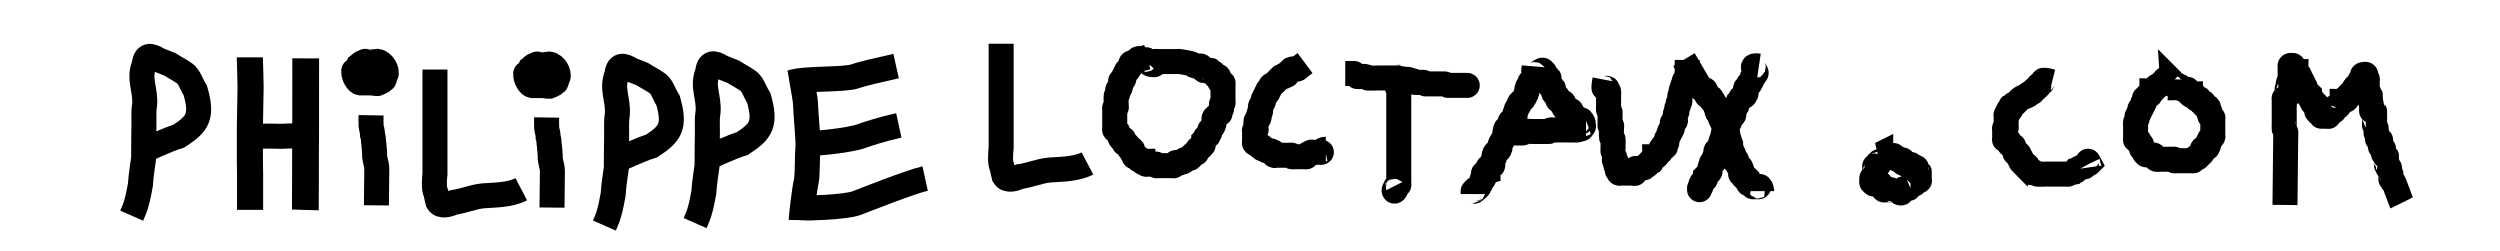
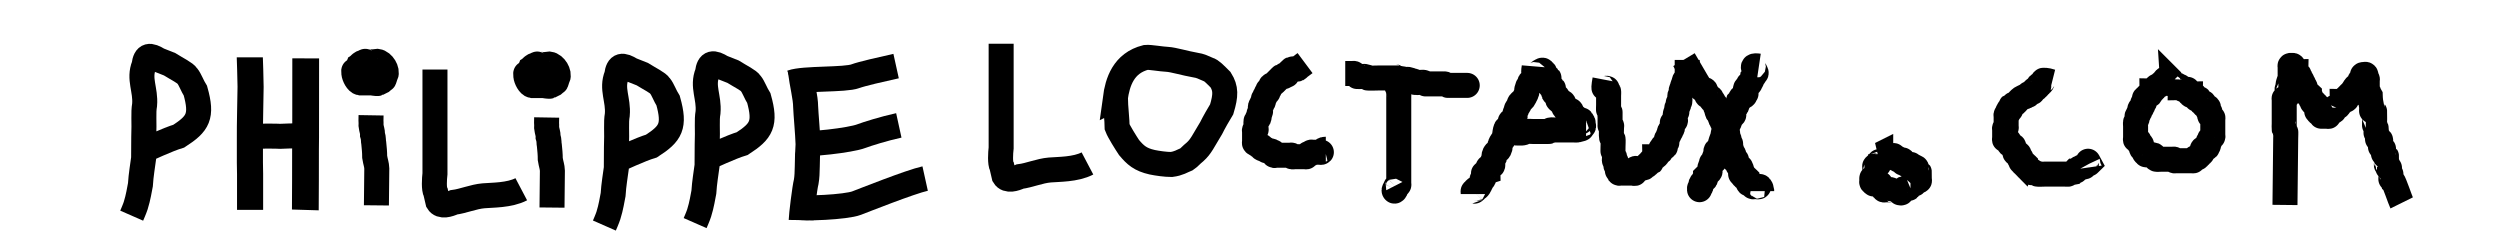
<svg xmlns="http://www.w3.org/2000/svg" width="300" height="30" viewBox="0 0 79.374 7.937" version="1.1" id="svg8">
  <defs id="defs2" />
  <g id="layer1" transform="translate(0,-289.06)">
    <path style="fill:none;fill-opacity:1;stroke:#000000;stroke-width:0.794;stroke-linecap:butt;stroke-linejoin:miter;stroke-miterlimit:4;stroke-dasharray:none;stroke-opacity:1" d="m 44.175,291.252 c 0,0.063 -0.023,0.131 0,0.189 0.013,0.033 0.065,0.028 0.094,0.047 0.019,0.012 0.037,0.027 0.047,0.047 0.014,0.028 -0.022,0.072 0,0.095 0.011,0.011 0.04,-0.014 0.047,0 0.015,0.029 -0.015,0.207 0,0.236 0.01,0.02 0.037,0.027 0.047,0.047 0.007,0.013 0,0.211 0,0.236 v 2.126 0.567 0.047 c 0,0.016 0.011,0.036 0,0.047 -0.025,0.025 -0.07,0.022 -0.094,0.047 -0.022,0.022 0.014,0.066 0,0.095 -0.01,0.02 -0.032,0.063 -0.047,0.047 -0.047,-0.047 0.122,-0.159 0.098,-0.206" id="path87" />
    <path style="fill:none;fill-opacity:1;stroke:#000000;stroke-width:0.829;stroke-linecap:butt;stroke-linejoin:miter;stroke-miterlimit:4;stroke-dasharray:none;stroke-opacity:1" d="m 7.931,290.88 c 0,0.015 0.026,0.726 0.025,0.938 -0.002,0.249 -0.027,1.313 -0.022,1.59 l -3e-7,0.812 0.006,0.364 v 1.138" id="path11" />
    <path style="fill:none;fill-opacity:1;stroke:#000000;stroke-width:0.794;stroke-linecap:butt;stroke-linejoin:miter;stroke-miterlimit:4;stroke-dasharray:none;stroke-opacity:1" d="m 7.996,293.429 c 0.169,-0.075 0.899,-0.041 0.899,-0.041 0,0 0.461,-0.021 0.758,-0.017" id="path13" />
    <path style="fill:none;fill-opacity:1;stroke:#000000;stroke-width:0.85;stroke-linecap:butt;stroke-linejoin:miter;stroke-miterlimit:4;stroke-dasharray:none;stroke-opacity:1" d="m 9.706,290.913 c -0.004,1.089 0.002,2.674 -0.006,2.906 -9.796e-4,0.187 -2.851e-4,1.716 -0.006,1.906" id="path15" />
    <path style="fill:none;fill-opacity:1;stroke:#000000;stroke-width:0.794;stroke-linecap:butt;stroke-linejoin:miter;stroke-miterlimit:4;stroke-dasharray:none;stroke-opacity:1" d="m 11.836,291.025 0.15,-0.017 c 0.171,0.024 0.329,0.286 0.265,0.436 -0.02,0.01 -0.051,0.163 -0.071,0.173 -0.06,0.025 -0.119,0.064 -0.189,0.095 -0.014,0.007 -0.202,-0.021 -0.224,-0.021 h -0.331 c -0.098,-0.016 -0.193,-0.205 -0.202,-0.31 -0.004,-0.004 -0.002,-0.141 0,-0.142 0.168,-0.09 0.207,-0.164 0.235,-0.178 0.306,-0.109 -0.055,-0.053 0.366,-0.036 z" id="path31" />
    <path style="fill:none;fill-opacity:1;stroke:#000000;stroke-width:0.794;stroke-linecap:butt;stroke-linejoin:miter;stroke-miterlimit:4;stroke-dasharray:none;stroke-opacity:1" d="m 11.781,292.72 -0.003,0.175 c -2.64e-4,0.016 0.008,0.083 0.003,0.155 0.014,0.117 0.049,0.179 0.047,0.284 0.038,0.117 0.023,0.226 0.038,0.262 0.016,0.159 0.03,0.293 0.03,0.447 0.028,0.171 0.063,0.24 0.067,0.368 l -0.012,1.169" id="path35" />
    <path style="fill:none;fill-opacity:1;stroke:#000000;stroke-width:0.794;stroke-linecap:butt;stroke-linejoin:miter;stroke-miterlimit:4;stroke-dasharray:none;stroke-opacity:1" d="m 13.81,291.268 v 2.74 0.567 c -0.019,0.167 -0.039,0.488 0.024,0.597 l 0.07,0.301 c 0.098,0.163 0.348,0.083 0.505,0.011 0.294,-0.037 0.621,-0.18 0.944,-0.208 0.268,-0.024 0.821,-0.01 1.197,-0.208" id="path39" />
    <path style="fill:none;fill-opacity:1;stroke:#000000;stroke-width:0.794;stroke-linecap:butt;stroke-linejoin:miter;stroke-miterlimit:4;stroke-dasharray:none;stroke-opacity:1" d="m 19.189,296.221 c 0,0 0.094,-0.214 0.127,-0.318 0.086,-0.272 0.119,-0.514 0.15,-0.664 0.019,-0.311 0.075,-0.63 0.102,-0.843 l 0.004,-0.664 c 0.021,-0.506 -0.019,-0.77 0.027,-1.03 0.041,-0.476 -0.195,-0.821 -0.019,-1.254 0.046,-0.349 0.186,-0.341 0.465,-0.172 0.088,0.035 0.24,0.093 0.345,0.136 0.248,0.156 0.505,0.276 0.567,0.378 0.085,0.102 0.158,0.313 0.256,0.467 0.226,0.81 0.088,1.041 -0.527,1.439 -0.351,0.104 -1.033,0.424 -1.114,0.462" id="path59" />
    <path style="fill:none;fill-opacity:1;stroke:#000000;stroke-width:0.794;stroke-linecap:butt;stroke-linejoin:miter;stroke-miterlimit:4;stroke-dasharray:none;stroke-opacity:1" d="m 25.408,291.286 c 0.061,0.482 0.168,0.859 0.171,1.165 0.008,0.224 0.067,0.855 0.077,1.188 -0.037,0.554 -0.01,0.915 -0.058,1.186 -0.05,0.19 -0.158,1.083 -0.16,1.223" id="path71" />
-     <path style="fill:none;fill-opacity:1;stroke:#000000;stroke-width:0.794;stroke-linecap:butt;stroke-linejoin:miter;stroke-miterlimit:4;stroke-dasharray:none;stroke-opacity:1" d="m 36.427,290.874 c -0.204,0.051 -0.124,0.047 -0.236,0.047 -0.016,0 -0.033,-0.007 -0.047,0 -0.04,0.02 -0.055,0.075 -0.094,0.095 -0.014,0.007 -0.036,-0.011 -0.047,0 -0.011,0.011 0.011,0.036 0,0.047 -0.022,0.022 -0.072,-0.022 -0.094,0 -0.022,0.022 0.014,0.066 0,0.095 -0.01,0.02 -0.035,0.029 -0.047,0.047 -0.02,0.029 -0.022,0.07 -0.047,0.095 -0.011,0.011 -0.036,-0.011 -0.047,0 -0.011,0.011 0.007,0.033 0,0.047 -0.01,0.02 -0.037,0.027 -0.047,0.047 -0.007,0.014 0.007,0.033 0,0.047 -0.01,0.02 -0.037,0.027 -0.047,0.047 -0.014,0.028 0.022,0.072 0,0.095 -0.126,0 0.016,-0.016 -0.047,0.047 -0.011,0.011 -0.036,-0.011 -0.047,0 -0.013,0.013 0.013,0.163 0,0.189 -0.01,0.02 -0.037,0.027 -0.047,0.047 -0.007,0.014 0.011,0.036 0,0.047 -0.011,0.011 -0.036,-0.011 -0.047,0 -0.01,0.01 0.009,0.123 0,0.142 -0.01,0.02 -0.04,0.026 -0.047,0.047 -0.009,0.026 0,0.236 0,0.283 v 0.047 c 0,0.016 0.011,0.036 0,0.047 -0.011,0.011 -0.036,-0.011 -0.047,0 -0.011,0.011 0,0.032 0,0.047 v 0.047 0.52 0.047 c 0,0.016 -0.011,0.036 0,0.047 0.025,0.025 0.07,0.022 0.094,0.047 0.011,0.011 -0.007,0.033 0,0.047 0.01,0.02 0.037,0.027 0.047,0.047 0.007,0.014 -0.007,0.033 0,0.047 0.01,0.02 0.037,0.027 0.047,0.047 0.007,0.014 -0.011,0.036 0,0.047 0.022,0.022 0.072,-0.022 0.094,0 0.031,0.031 -0.031,0.063 0,0.095 0.011,0.011 0.036,-0.011 0.047,0 0.098,0.098 -0.149,-0.004 0.047,0.095 0.014,0.007 0.036,-0.011 0.047,0 0.011,0.011 -0.007,0.033 0,0.047 0.01,0.02 0.037,0.027 0.047,0.047 0.007,0.014 -0.011,0.036 0,0.047 0.032,0.032 0.063,-0.032 0.095,0 0.01,0.01 -0.009,0.123 0,0.142 0.01,0.02 0.037,0.027 0.047,0.047 0.007,0.014 -0.011,0.036 0,0.047 0.022,0.022 0.066,-0.014 0.094,0 0.197,0.098 -0.051,-0.003 0.047,0.095 0.022,0.022 0.072,-0.022 0.095,0 0.011,0.011 -0.011,0.036 0,0.047 0.011,0.011 0.031,0 0.047,0 0,0.016 -0.011,0.036 0,0.047 0.022,0.022 0.072,-0.022 0.094,0 0.011,0.011 -0.011,0.036 0,0.047 0.011,0.011 0.032,0 0.047,0 h 0.236 c 0.016,0 0.036,-0.011 0.047,0 0.011,0.011 -0.011,0.036 0,0.047 0.011,0.011 0.032,0 0.047,0 h 0.425 c 0.032,0 0.068,0.018 0.094,0 0.029,-0.019 0.018,-0.075 0.047,-0.095 0.026,-0.017 0.158,0.016 0.189,0 0.02,-0.01 0.027,-0.037 0.047,-0.047 0.014,-0.007 0.036,0.011 0.047,0 0.011,-0.011 -0.011,-0.036 0,-0.047 0.011,-0.011 0.032,0.005 0.047,0 0.033,-0.011 0.061,-0.036 0.094,-0.047 0.015,-0.005 0.036,0.011 0.047,0 0.011,-0.011 -0.007,-0.033 0,-0.047 0.01,-0.02 0.032,-0.032 0.047,-0.047 0.016,-0.016 0.027,-0.037 0.047,-0.047 0.014,-0.007 0.036,0.011 0.047,0 0.011,-0.011 -0.011,-0.036 0,-0.047 0.098,-0.098 -0.004,0.149 0.094,-0.047 0.033,-0.065 -0.057,-0.042 0.047,-0.095 0.014,-0.007 0.036,0.011 0.047,0 0.184,-0.184 -0.011,-0.025 0.047,-0.142 0.01,-0.02 0.037,-0.027 0.047,-0.047 0.007,-0.014 0,-0.032 0,-0.047 0.016,-0.016 0.037,-0.027 0.047,-0.047 0.007,-0.014 -0.011,-0.036 0,-0.047 0.025,-0.025 0.07,-0.022 0.094,-0.047 0.011,-0.011 -0.007,-0.033 0,-0.047 0.01,-0.02 0.037,-0.027 0.047,-0.047 0.014,-0.028 -0.014,-0.066 0,-0.095 0.02,-0.04 0.075,-0.055 0.094,-0.095 0.052,-0.104 0.047,-0.108 0.047,-0.189 0,-0.032 -0.01,-0.065 0,-0.095 0.007,-0.021 0.031,-0.032 0.047,-0.047 0.016,-0.016 0.029,-0.035 0.047,-0.047 0.029,-0.019 0.07,-0.022 0.094,-0.047 0.011,-0.011 -0.005,-0.032 0,-0.047 0.011,-0.033 0.036,-0.061 0.047,-0.095 0.009,-0.026 -0.01,-0.179 0,-0.189 0.011,-0.011 0.036,0.011 0.047,0 0.011,-0.011 0,-0.032 0,-0.047 v -0.047 -0.425 c 0,-0.013 0.008,-0.138 0,-0.142 -0.028,-0.014 -0.066,0.014 -0.094,0 -0.014,-0.007 0.007,-0.033 0,-0.047 -0.01,-0.02 -0.037,-0.027 -0.047,-0.047 -0.014,-0.028 0.022,-0.072 0,-0.095 -0.022,-0.022 -0.072,0.022 -0.094,0 -0.011,-0.011 0.007,-0.033 0,-0.047 -0.006,-0.013 -0.129,-0.135 -0.142,-0.142 -0.033,-0.016 -0.22,0.017 -0.236,0 -0.011,-0.011 0.007,-0.033 0,-0.047 -0.01,-0.02 -0.032,-0.032 -0.047,-0.047 -0.016,-0.016 -0.026,-0.04 -0.047,-0.047 -0.022,-0.007 -0.168,0.011 -0.189,0 -0.091,-0.083 -0.129,-0.085 -0.472,-0.142 -0.014,-0.007 -0.12,0 -0.142,0 h -0.52 c -0.013,0 -0.138,-0.008 -0.142,0 -0.014,0.028 0.014,0.066 0,0.095 -0.007,0.014 -0.032,0 -0.047,0 h -0.047 c -0.126,0 -0.148,-0.212 -0.211,-0.149 0.035,0.068 0.116,0.196 0.116,0.196" id="path83" />
+     <path style="fill:none;fill-opacity:1;stroke:#000000;stroke-width:0.794;stroke-linecap:butt;stroke-linejoin:miter;stroke-miterlimit:4;stroke-dasharray:none;stroke-opacity:1" d="m 35.412,292.185 c 0.006,0.247 0.057,0.721 0.057,0.91 0.056,0.146 0.276,0.496 0.377,0.648 0.203,0.241 0.356,0.382 0.734,0.467 0.166,0.035 0.43,0.072 0.61,0.072 0.239,-0.031 0.333,-0.106 0.485,-0.166 0.086,-0.057 0.142,-0.134 0.268,-0.235 0.19,-0.17 0.258,-0.34 0.51,-0.753 0.077,-0.158 0.252,-0.465 0.336,-0.6 0.133,-0.445 0.136,-0.661 -0.036,-0.936 -0.175,-0.174 -0.296,-0.305 -0.395,-0.327 -0.162,-0.069 -0.239,-0.115 -0.408,-0.14 -0.308,-0.052 -0.698,-0.171 -0.887,-0.181 -0.185,-0.007 -0.558,-0.075 -0.68,-0.062 -0.718,0.181 -0.904,0.79 -0.973,1.304 z" id="path83" />
    <path style="fill:none;fill-opacity:1;stroke:#000000;stroke-width:0.794;stroke-linecap:butt;stroke-linejoin:miter;stroke-miterlimit:4;stroke-dasharray:none;stroke-opacity:1" d="m 41.435,291.063 c -0.063,0.047 -0.127,0.093 -0.189,0.142 -0.017,0.014 -0.027,0.037 -0.047,0.047 -0.03,0.015 -0.159,-0.015 -0.189,0 -0.013,0.006 -0.135,0.129 -0.142,0.142 -0.007,0.014 0.011,0.036 0,0.047 -0.032,0.032 -0.063,-0.032 -0.095,0 -0.011,0.011 0.011,0.036 0,0.047 -0.022,0.022 -0.066,-0.014 -0.094,0 -0.02,0.01 -0.032,0.032 -0.047,0.047 -0.047,0.047 -0.094,0.095 -0.142,0.142 -0.016,0.016 -0.029,0.035 -0.047,0.047 -0.029,0.019 -0.07,0.022 -0.094,0.047 -0.011,0.011 0.007,0.033 0,0.047 -0.01,0.02 -0.037,0.027 -0.047,0.047 -0.007,0.014 0.011,0.036 0,0.047 -0.011,0.011 -0.036,-0.011 -0.047,0 -0.022,0.022 0.022,0.072 0,0.095 -0.011,0.011 -0.036,-0.011 -0.047,0 -0.011,0.011 0.007,0.033 0,0.047 -0.01,0.02 -0.037,0.027 -0.047,0.047 -0.007,0.014 0.007,0.033 0,0.047 -0.01,0.02 -0.037,0.027 -0.047,0.047 -0.014,0.028 0.014,0.066 0,0.095 -0.01,0.02 -0.037,0.027 -0.047,0.047 -0.007,0.014 0.007,0.033 0,0.047 -0.01,0.02 -0.042,0.026 -0.047,0.047 -0.011,0.046 0,0.095 0,0.142 0,0.016 0.007,0.033 0,0.047 -0.01,0.02 -0.037,0.027 -0.047,0.047 -0.019,0.038 0.019,0.104 0,0.142 -0.007,0.014 -0.036,-0.011 -0.047,0 -0.011,0.011 0.007,0.033 0,0.047 -0.01,0.02 -0.037,0.027 -0.047,0.047 -0.009,0.017 0,0.203 0,0.236 0,0.016 0.011,0.036 0,0.047 -0.011,0.011 -0.036,-0.011 -0.047,0 -0.011,0.011 0,0.032 0,0.047 v 0.283 0.047 c 0,0.016 -0.011,0.036 0,0.047 0.025,0.025 0.065,0.028 0.094,0.047 0.019,0.012 0.027,0.037 0.047,0.047 0.028,0.014 0.072,-0.022 0.094,0 0.063,0.063 -0.1,0.045 0.047,0.095 0.03,0.01 0.066,-0.014 0.094,0 0.014,0.007 -0.011,0.036 0,0.047 0.01,0.01 0.123,-0.009 0.142,0 0.02,0.01 0.027,0.037 0.047,0.047 0.014,0.007 0.04,-0.014 0.047,0 0.014,0.028 -0.022,0.072 0,0.095 0.022,0.022 0.063,0 0.095,0 h 0.425 c 0.016,0 0.036,-0.011 0.047,0 0.011,0.011 -0.014,0.04 0,0.047 0.028,0.014 0.063,0 0.094,0 h 0.283 0.047 c 0.016,0 0.036,0.011 0.047,0 0.025,-0.025 0.022,-0.07 0.047,-0.095 0.022,-0.022 0.072,0.022 0.094,0 0.011,-0.011 -0.011,-0.036 0,-0.047 0.011,-0.011 0.032,0 0.047,0 h 0.236 c 0.016,0 0.036,0.011 0.047,0 0.011,-0.011 -0.1,0.006 -0.089,-0.005 0.011,-0.011 0.033,0.007 0.047,0 0.117,-0.058 0.073,-0.09 0.183,-0.09" id="path85" />
    <path style="fill:none;fill-opacity:1;stroke:#000000;stroke-width:0.794;stroke-linecap:butt;stroke-linejoin:miter;stroke-miterlimit:4;stroke-dasharray:none;stroke-opacity:1" d="m 42.711,291.394 c 0.079,0 0.157,0 0.236,0 0.016,0 0.034,-0.009 0.047,0 0.037,0.025 0.057,0.07 0.094,0.095 0.016,0.01 0.259,-0.012 0.283,0 0.02,0.01 0.026,0.04 0.047,0.047 0.031,0.01 0.288,0 0.331,0 0.173,0 0.346,0 0.52,0 0.011,0 0.178,-0.005 0.189,0 0.02,0.01 0.027,0.037 0.047,0.047 0.03,0.015 0.206,-0.015 0.236,0 0.02,0.01 0.027,0.037 0.047,0.047 0.028,0.014 0.066,-0.014 0.095,0 0.02,0.01 0.027,0.037 0.047,0.047 0.029,0.015 0.253,-0.015 0.283,0 0.02,0.01 0.027,0.037 0.047,0.047 0.014,0.007 0.032,0 0.047,0 0.032,0 0.063,0 0.094,0 0.11,0 0.22,0 0.331,0 0.032,0 0.063,0 0.095,0 0.016,0 0.032,-0.005 0.047,0 0.033,0.011 0.061,0.036 0.094,0.047 0.015,0.005 0.032,0 0.047,0 0.032,0 0.063,0 0.094,0 0.063,0 0.126,0 0.189,0 0.063,0 0.126,0 0.189,0 0.032,0 0.126,0 0.094,0 -0.032,0 -0.063,0 -0.094,0" id="path91" />
    <path style="fill:none;fill-opacity:1;stroke:#000000;stroke-width:0.794;stroke-linecap:butt;stroke-linejoin:miter;stroke-miterlimit:4;stroke-dasharray:none;stroke-opacity:1" d="m 46.774,295.221 v -0.047 c 0,-0.016 -0.011,-0.036 0,-0.047 0.011,-0.011 0.036,0.011 0.047,0 0.011,-0.011 -0.011,-0.036 0,-0.047 0.115,-0.115 0.069,0.014 0.142,-0.095 0.02,-0.029 0.032,-0.063 0.047,-0.095 0.016,-0.032 0.036,-0.061 0.047,-0.095 0.005,-0.015 -0.011,-0.036 0,-0.047 0.011,-0.011 0.042,0.015 0.047,0 0.015,-0.045 0,-0.094 0,-0.142 0,-0.016 -0.013,-0.038 0,-0.047 0.041,-0.028 0.094,-0.031 0.142,-0.047 0,-0.047 -0.028,-0.104 0,-0.142 0.03,-0.04 0.107,-0.012 0.142,-0.047 0.024,-0.024 -0.012,-0.106 0,-0.142 0.011,-0.033 0.032,-0.063 0.047,-0.095 0,-0.032 -0.008,-0.064 0,-0.095 0.042,-0.169 0.147,-0.067 0.189,-0.236 0.008,-0.031 -0.008,-0.064 0,-0.095 0.018,-0.071 0.116,-0.185 0.142,-0.236 0.007,-0.014 -0.003,-0.032 0,-0.047 0.013,-0.079 0.017,-0.162 0.047,-0.236 0.006,-0.015 0.034,0.009 0.047,0 0.037,-0.025 0.075,-0.055 0.094,-0.095 0.014,-0.028 0,-0.063 0,-0.095 0,-0.016 -0.011,-0.036 0,-0.047 0.04,-0.04 0.113,-0.046 0.142,-0.095 0.024,-0.041 -0.009,-0.095 0,-0.142 0.007,-0.035 0.036,-0.061 0.047,-0.095 0.005,-0.015 -0.007,-0.033 0,-0.047 0.025,-0.051 0.069,-0.091 0.094,-0.142 0.007,-0.014 -0.009,-0.035 0,-0.047 0.04,-0.053 0.1,-0.089 0.142,-0.142 0.022,-0.028 0.032,-0.063 0.047,-0.095 0.016,-0.032 0.039,-0.06 0.047,-0.095 0.008,-0.031 -0.008,-0.064 0,-0.095 0.057,-0.228 0.022,0.002 0.094,-0.142 0.014,-0.028 -0.014,-0.066 0,-0.095 0.01,-0.02 0.032,-0.032 0.047,-0.047 0.032,-0.032 0.07,-0.057 0.094,-0.095 0.009,-0.013 0,-0.032 0,-0.047 v -0.283 c -0.081,0.48 0.213,0.024 0.283,0.095 0.011,0.011 -0.011,0.036 0,0.047 0.011,0.011 0.036,-0.011 0.047,0 0.022,0.022 -0.01,0.065 0,0.095 0.011,0.033 0.022,0.07 0.047,0.095 0.022,0.022 0.072,-0.022 0.094,0 0.013,0.013 -0.013,0.163 0,0.189 0.01,0.02 0.037,0.027 0.047,0.047 0.007,0.014 -0.011,0.036 0,0.047 0.011,0.011 0.036,-0.011 0.047,0 0.011,0.011 -0.011,0.036 0,0.047 0.011,0.011 0.036,-0.011 0.047,0 0.01,0.01 -0.009,0.123 0,0.142 0.028,0.057 0.113,0.085 0.142,0.142 0.014,0.028 -0.022,0.072 0,0.095 0.184,0.184 0.025,-0.011 0.142,0.047 0.091,0.046 0.025,0.099 0.047,0.189 0.015,0.059 0.177,0.092 0.189,0.095 0.015,0.004 0.04,-0.014 0.047,0 0.014,0.028 -0.014,0.066 0,0.095 0.007,0.014 0.036,-0.011 0.047,0 0.025,0.025 0.022,0.07 0.047,0.095 0.011,0.011 0.036,-0.011 0.047,0 0.011,0.011 -0.011,0.036 0,0.047 0.011,0.011 0.033,-0.007 0.047,0 0.02,0.01 0.027,0.037 0.047,0.047 0.014,0.007 0.036,-0.011 0.047,0 0.011,0.011 -0.011,0.036 0,0.047 0.098,0.098 -0.004,-0.149 0.094,0.047 0.014,0.028 -0.022,0.072 0,0.095 0.011,0.011 0.032,0 0.047,0 h 0.047 c -0.268,0 -0.016,-0.032 -0.094,0.047 -0.022,0.022 -0.072,-0.022 -0.094,0 -0.094,0.094 0.224,0.015 -0.094,0.095 -0.031,0.008 -0.063,0 -0.094,0 h -0.094 -0.52 c -0.047,0 -0.096,-0.011 -0.142,0 -0.022,0.005 -0.027,0.037 -0.047,0.047 -0.014,0.007 -0.032,0 -0.047,0 h -0.047 -0.425 c -0.038,0 -0.159,-0.01 -0.189,0 -0.148,0.073 -0.167,0.047 -0.378,0.047 -0.059,0.005 -0.449,-0.213 0,0" id="path95" />
    <path style="fill:none;fill-opacity:1;stroke:#000000;stroke-width:0.794;stroke-linecap:butt;stroke-linejoin:miter;stroke-miterlimit:4;stroke-dasharray:none;stroke-opacity:1" d="m 50.955,291.593 c 0,0 -0.05,0.26 -0.024,0.273 0.028,0.014 0.066,-0.014 0.094,0 0.014,0.007 -0.007,0.033 0,0.047 0.01,0.02 0.037,0.027 0.047,0.047 0.007,0.014 0,0.12 0,0.142 v 0.283 c 0,0.033 -0.007,0.175 0,0.189 0.01,0.02 0.037,0.027 0.047,0.047 0.007,0.014 0,0.032 0,0.047 v 0.047 0.283 c 0,0.126 -0.016,-0.016 0.047,0.047 0.011,0.011 0,0.032 0,0.047 0,0.086 -0.013,0.267 0,0.331 0.004,0.022 0.037,0.027 0.047,0.047 0.009,0.017 0,0.209 0,0.236 0,0.034 -0.006,0.271 0,0.283 0.01,0.02 0.037,0.027 0.047,0.047 0.009,0.019 -0.01,0.132 0,0.142 0.011,0.011 0.036,-0.011 0.047,0 0.024,0.024 -0.024,0.118 0,0.142 0.011,0.011 0.036,-0.011 0.047,0 0.011,0.011 -0.011,0.178 0,0.189 0.011,0.011 0.032,0 0.047,0 0,0.016 -0.011,0.036 0,0.047 0.011,0.011 0.032,0 0.047,0 h 0.378 c 0.032,0 0.077,0.026 0.094,0 0.026,-0.039 -0.015,-0.097 0,-0.142 0.005,-0.015 0.032,0 0.047,0 0.047,0 0.095,0.009 0.142,0 0.19,-0.038 0.022,-0.035 0.142,-0.095 0.014,-0.007 0.036,0.011 0.047,0 0.011,-0.011 -0.011,-0.036 0,-0.047 0.011,-0.011 0.033,0.007 0.047,0 0.197,-0.098 -0.051,0.003 0.047,-0.095 0.011,-0.011 0.036,0.011 0.047,0 0.011,-0.011 -0.007,-0.033 0,-0.047 0.098,-0.197 -0.003,0.051 0.094,-0.047 0.011,-0.011 0,-0.032 0,-0.047 0.016,0 0.033,0.007 0.047,0 0.072,-0.036 0.037,-0.084 0.094,-0.142 0.011,-0.011 0.036,0.011 0.047,0 0.022,-0.022 -0.014,-0.066 0,-0.095 0.098,-0.197 -0.003,0.051 0.095,-0.047 0.133,-0.003 0.012,-0.107 0.047,-0.142 0.011,-0.011 0.04,0.014 0.047,0 0.042,-0.037 -0.021,-0.1 0,-0.142 0.01,-0.02 0.037,-0.027 0.047,-0.047 0.007,-0.014 -0.007,-0.033 0,-0.047 0.01,-0.02 0.04,-0.026 0.047,-0.047 0.01,-0.03 -0.014,-0.066 0,-0.095 0.007,-0.014 0.036,0.011 0.047,0 0.011,-0.011 -0.007,-0.033 0,-0.047 0.01,-0.02 0.042,-0.026 0.047,-0.047 0.011,-0.046 0,-0.095 0,-0.142 0,-0.016 -0.011,-0.036 0,-0.047 0.025,-0.025 0.07,-0.022 0.094,-0.047 0.011,-0.011 0,-0.032 0,-0.047 0,-0.063 -0.015,-0.128 0,-0.189 0.005,-0.022 0.037,-0.027 0.047,-0.047 0.007,-0.014 0,-0.032 0,-0.047 0,-0.032 -0.01,-0.065 0,-0.095 0.007,-0.021 0.04,-0.026 0.047,-0.047 0,-0.215 -0.022,-0.003 0.047,-0.142 0.012,-0.025 -0.006,-0.166 0,-0.189 0.009,-0.034 0.036,-0.061 0.047,-0.095 0.01,-0.03 -0.014,-0.066 0,-0.095 0.01,-0.02 0.037,-0.027 0.047,-0.047 0.025,-0.05 -0.025,-0.045 0,-0.095 0.01,-0.02 0.037,-0.027 0.047,-0.047 0.014,-0.028 -0.014,-0.066 0,-0.095 0.025,-0.051 0.069,-0.091 0.094,-0.142 0.007,-0.014 0,-0.12 0,-0.142 v -0.331 c 0,-0.016 0,-0.047 0,-0.047" id="path101" />
    <path style="fill:none;fill-opacity:1;stroke:#000000;stroke-width:0.794;stroke-linecap:butt;stroke-linejoin:miter;stroke-miterlimit:4;stroke-dasharray:none;stroke-opacity:1" d="m 55.845,291.158 c -0.37,-0.055 -0.035,0.176 -0.094,0.236 -0.04,0.04 -0.048,0.079 -0.088,0.119 -4.5e-5,4e-5 -0.054,0.117 -0.054,0.117 -0.007,0.021 -0.037,0.027 -0.047,0.047 -0.007,0.014 0.011,0.036 0,0.047 -0.011,0.011 -0.036,-0.011 -0.047,0 -0.011,0.011 0.007,0.033 0,0.047 -0.02,0.04 -0.084,0.051 -0.094,0.095 0.021,0.339 0.033,0.028 -0.047,0.189 0.084,0.082 -0.064,0.065 -0.094,0.095 -0.025,0.025 -0.028,0.065 -0.047,0.095 -0.012,0.018 -0.032,0.032 -0.047,0.047 -0.016,0.047 -0.025,0.097 -0.047,0.142 -0.02,0.04 -0.084,0.051 -0.094,0.095 -0.011,0.046 0,0.095 0,0.142 0,0.016 0.009,0.034 0,0.047 -0.025,0.037 -0.063,0.063 -0.094,0.095 -0.016,0.047 -0.025,0.097 -0.047,0.142 -0.01,0.02 -0.039,0.027 -0.047,0.047 -0.024,0.06 -0.035,0.125 -0.047,0.189 -0.003,0.015 0.011,0.036 0,0.047 -0.025,0.025 -0.07,0.022 -0.095,0.047 -0.011,0.011 0.004,0.032 0,0.047 -0.024,0.097 -0.07,0.187 -0.094,0.283 -0.004,0.015 0.007,0.033 0,0.047 -0.025,0.051 -0.06,0.096 -0.094,0.142 -0.013,0.018 -0.042,0.026 -0.047,0.047 -0.011,0.046 0.011,0.096 0,0.142 -0.005,0.022 -0.042,0.026 -0.047,0.047 -0.011,0.046 0.021,0.1 0,0.142 -0.016,0.032 -0.07,0.022 -0.095,0.047 -0.011,0.011 0.005,0.032 0,0.047 -0.011,0.033 -0.039,0.06 -0.047,0.095 -0.008,0.031 0,0.063 0,0.095 0,0.016 0.009,0.035 0,0.047 -0.047,0.047 -0.094,0.095 -0.142,0.142 0,0.032 0.014,0.066 0,0.095 -0.007,0.014 -0.036,-0.011 -0.047,0 -0.011,0.011 0.007,0.033 0,0.047 -0.02,0.04 -0.08,0.052 -0.095,0.095 -0.01,0.03 0.01,0.065 0,0.095 -0.007,0.021 -0.037,0.027 -0.047,0.047 -0.007,0.014 0,0.063 0,0.047 v -0.095" id="path103" />
    <path style="fill:none;fill-opacity:1;stroke:#000000;stroke-width:0.794;stroke-linecap:butt;stroke-linejoin:miter;stroke-miterlimit:4;stroke-dasharray:none;stroke-opacity:1" d="m 53.465,290.953 c 0.189,0.315 0.345,0.601 0.538,0.913 0.059,0.095 0.109,0.014 0.142,0.047 0.011,0.011 -0.007,0.033 0,0.047 0.01,0.02 0.037,0.027 0.047,0.047 0.014,0.028 -0.022,0.072 0,0.095 0.025,0.025 0.065,0.028 0.094,0.047 0.094,-0.005 0.022,0.07 0.047,0.095 0.011,0.011 0.036,-0.011 0.047,0 0.025,0.025 0.028,0.065 0.047,0.095 0.012,0.018 0.037,0.027 0.047,0.047 0.014,0.028 -0.014,0.066 0,0.095 0.01,0.02 0.037,0.027 0.047,0.047 0.014,0.028 -0.014,0.066 0,0.095 0.01,0.02 0.035,0.029 0.047,0.047 0.016,0.032 0.032,0.063 0.047,0.095 0,0.016 -0.007,0.033 0,0.047 0.01,0.02 0.037,0.027 0.047,0.047 0.007,0.014 -0.007,0.033 0,0.047 0.01,0.02 0.037,0.027 0.047,0.047 0.007,0.014 -0.009,0.034 0,0.047 0.025,0.037 0.075,0.055 0.095,0.095 0.019,0.038 -0.019,0.104 0,0.142 0.01,0.02 0.04,0.026 0.047,0.047 0.01,0.03 -0.008,0.064 0,0.095 0.009,0.034 0.039,0.06 0.047,0.095 0.008,0.03 -0.01,0.065 0,0.095 0.007,0.021 0.04,0.026 0.047,0.047 0.01,0.03 -0.006,0.064 0,0.095 0.01,0.049 0.035,0.093 0.047,0.142 0.004,0.015 -0.007,0.033 0,0.047 0.01,0.02 0.037,0.027 0.047,0.047 0.084,0.168 -0.252,-0.189 0,0.189 0.017,0.026 0.072,-0.022 0.094,0 0.022,0.022 -0.01,0.065 0,0.095 0.007,0.021 0.037,0.027 0.047,0.047 0.007,0.014 -0.011,0.036 0,0.047 0.011,0.011 0.036,-0.011 0.047,0 0.011,0.011 -0.011,0.036 0,0.047 0.011,0.011 0.042,-0.015 0.047,0 0,0.441 -0.047,0.047 0.047,0.142 0.024,0.024 -0.024,0.118 0,0.142 0.011,0.011 0.036,-0.011 0.047,0 0.011,0.011 -0.011,0.036 0,0.047 0.022,0.022 0.072,-0.022 0.094,0 0,0.126 -0.016,-0.016 0.047,0.047 0.024,0.024 -0.024,0.118 0,0.142 0.022,0.022 0.072,-0.022 0.094,0 0.011,0.011 -0.011,0.036 0,0.047 0.011,0.011 0.036,-0.011 0.047,0 0.011,0.011 -0.011,0.036 0,0.047 0.011,0.011 0.032,0 0.047,0 h 0.047 0.047 c 0.016,0 0.036,-0.011 0.047,0 0.011,0.011 -0.058,-0.011 -0.047,0 0.022,0.022 0.072,-0.022 0.094,0 0.011,0.011 0.047,0.079 0.047,0.095 v 0.047" id="path105" />
    <path style="fill:none;fill-opacity:1;stroke:#000000;stroke-width:0.794;stroke-linecap:butt;stroke-linejoin:miter;stroke-miterlimit:4;stroke-dasharray:none;stroke-opacity:1" d="m 59.71,293.955 c 0.063,0 0.128,-0.015 0.189,0 0.015,0.004 -0.011,0.036 0,0.047 0.015,0.015 0.222,-0.015 0.236,0 0.011,0.011 -0.011,0.036 0,0.047 0.011,0.011 0.036,-0.011 0.047,0 0.011,0.011 -0.011,0.036 0,0.047 0.022,0.022 0.072,-0.022 0.094,0 0.011,0.011 -0.011,0.036 0,0.047 0.024,0.024 0.118,-0.024 0.142,0 0.022,0.022 -0.022,0.072 0,0.095 0.011,0.011 0.033,-0.007 0.047,0 0.02,0.01 0.027,0.037 0.047,0.047 0.026,0.013 0.176,-0.013 0.189,0 0.011,0.011 -0.007,0.033 0,0.047 0.051,0.101 0.052,0.002 0.142,0.047 0.028,0.014 -0.022,0.072 0,0.095 0.011,0.011 0.036,-0.011 0.047,0 0.011,0.011 -0.011,0.036 0,0.047 0.011,0.011 0.036,-0.011 0.047,0 0.002,0.002 0,0.214 0,0.236 0,0.016 0.014,0.04 0,0.047 -0.028,0.014 -0.065,-0.01 -0.094,0 -0.147,0.049 0.016,0.032 -0.047,0.095 -0.011,0.011 -0.033,-0.007 -0.047,0 -0.02,0.01 -0.029,0.035 -0.047,0.047 -0.029,0.019 -0.07,0.022 -0.094,0.047 -0.011,0.011 0.011,0.036 0,0.047 -0.01,0.01 -0.123,-0.009 -0.142,0 -0.197,0.098 0.051,-0.003 -0.047,0.095 -0.011,0.011 -0.036,-0.011 -0.047,0 -0.011,0.011 0.011,0.036 0,0.047 -0.011,0.011 -0.032,0 -0.047,0 -0.03,0 -0.281,0.003 -0.283,0 -0.022,-0.022 0.014,-0.066 0,-0.095 -0.007,-0.014 -0.032,0 -0.047,0 -0.047,0 -0.094,0 -0.142,0 -0.016,0 -0.036,0.011 -0.047,0 -0.011,-0.011 0.011,-0.036 0,-0.047 -0.011,-0.011 -0.036,0.011 -0.047,0 -0.011,-0.011 0.011,-0.036 0,-0.047 -0.011,-0.011 -0.036,0.011 -0.047,0 -0.022,-0.022 0.022,-0.072 0,-0.095 -0.015,-0.015 -0.222,0.015 -0.236,0 -0.011,-0.011 0.011,-0.036 0,-0.047 -0.011,-0.011 -0.036,0.011 -0.047,0 -0.011,-0.011 0,-0.032 0,-0.047 0,-0.171 -0.019,-0.019 0.095,-0.189 0.004,-0.006 0,-0.212 0,-0.236 0,-0.016 -0.011,-0.036 0,-0.047 0.011,-0.011 0.033,0.007 0.047,0 0.197,-0.098 -0.051,0.003 0.047,-0.095 0.011,-0.011 0.036,0.011 0.047,0 0.011,-0.011 -0.011,-0.036 0,-0.047 0.011,-0.011 0.036,0.011 0.047,0 0.011,-0.011 0,-0.032 0,-0.047 0,-0.063 0,-0.126 0,-0.189 z" id="path115" />
    <path style="fill:none;stroke:#000000;stroke-width:0.794;stroke-linecap:butt;stroke-linejoin:miter;stroke-opacity:1;fill-opacity:1;stroke-miterlimit:4;stroke-dasharray:none" d="m 65.153,291.659 c -0.204,-0.051 -0.124,-0.047 -0.236,-0.047 -0.016,0 -0.036,-0.011 -0.047,0 -0.025,0.025 -0.022,0.07 -0.047,0.095 -0.025,0.025 -0.07,0.022 -0.094,0.047 -0.011,0.011 0.007,0.033 0,0.047 -0.01,0.02 -0.032,0.032 -0.047,0.047 -0.016,0.016 -0.027,0.037 -0.047,0.047 -0.014,0.007 -0.036,-0.011 -0.047,0 -0.025,0.025 -0.022,0.07 -0.047,0.095 -0.011,0.011 -0.033,-0.007 -0.047,0 -0.02,0.01 -0.027,0.037 -0.047,0.047 -0.014,0.007 -0.036,-0.011 -0.047,0 -0.011,0.011 0.011,0.036 0,0.047 -0.011,0.011 -0.033,-0.007 -0.047,0 -0.02,0.01 -0.027,0.037 -0.047,0.047 -0.014,0.007 -0.031,0 -0.047,0 -0.032,0.016 -0.065,0.028 -0.094,0.047 -0.041,0.027 -0.105,0.105 -0.142,0.142 -0.016,0.016 -0.027,0.037 -0.047,0.047 -0.014,0.007 -0.033,-0.007 -0.047,0 -0.197,0.098 0.051,-0.003 -0.047,0.095 -0.011,0.011 -0.036,-0.011 -0.047,0 -0.022,0.022 0.022,0.072 0,0.095 -0.098,0.098 0.004,-0.149 -0.094,0.047 -0.014,0.028 0.022,0.072 0,0.095 -0.011,0.011 -0.036,-0.011 -0.047,0 -0.011,0.011 0,0.032 0,0.047 v 0.283 0.047 c 0,0.016 0.011,0.036 0,0.047 -0.011,0.011 -0.036,-0.011 -0.047,0 -0.011,0.011 0,0.032 0,0.047 v 0.236 0.047 c 0,0.016 -0.014,0.04 0,0.047 0.028,0.014 0.065,-0.01 0.095,0 0.095,0.032 0.016,0.111 0.047,0.142 0.011,0.011 0.033,-0.007 0.047,0 0.02,0.01 0.027,0.037 0.047,0.047 0.014,0.007 0.036,-0.011 0.047,0 0.022,0.022 -0.014,0.066 0,0.095 0.01,0.02 0.037,0.027 0.047,0.047 0.014,0.028 -0.022,0.072 0,0.095 0.031,0.031 0.11,-0.048 0.142,0.047 0,0.268 -0.032,0.016 0.047,0.095 0.024,0.024 -0.024,0.118 0,0.142 0.027,-0.106 0.021,0.021 0.047,0.047 0.022,0.022 0.072,-0.022 0.094,0 0,0.126 -0.016,-0.016 0.047,0.047 0.022,0.022 -0.022,0.072 0,0.095 0.011,0.011 0.033,-0.007 0.047,0 0.197,0.098 -0.051,-0.003 0.047,0.095 0.011,0.011 0.036,-0.011 0.047,0 0.011,0.011 -0.011,0.036 0,0.047 0.01,0.01 0.123,-0.009 0.142,0 0.02,0.01 0.027,0.037 0.047,0.047 0.017,0.009 0.203,0 0.236,0 h 0.614 c 0.025,0 0.23,0.004 0.236,0 0.032,-0.032 0.063,-0.063 0.094,-0.095 0.016,0 0.033,0.007 0.047,0 0.04,-0.02 0.055,-0.075 0.095,-0.095 0.014,-0.007 0.033,0.007 0.047,0 0.02,-0.01 0.027,-0.037 0.047,-0.047 0.028,-0.014 0.072,0.022 0.094,0 0.011,-0.011 -0.011,-0.036 0,-0.047 0.011,-0.011 0.036,0.011 0.047,0 0.011,-0.011 -0.011,-0.036 0,-0.047 0.022,-0.022 0.072,0.022 0.094,0 -0.054,-0.098 -0.052,-0.111 0,0" id="path117" />
    <path style="fill:none;stroke:#000000;stroke-width:0.794;stroke-linecap:butt;stroke-linejoin:miter;stroke-opacity:1;fill-opacity:1;stroke-miterlimit:4;stroke-dasharray:none" d="m 68.976,291.644 c 0.014,0.223 -0.176,-0.135 -0.232,-0.08 -0.058,0.058 -0.022,0.106 -0.094,0.142 -0.014,0.007 -0.036,-0.011 -0.047,0 -0.011,0.011 0.011,0.036 0,0.047 -0.011,0.011 -0.033,-0.007 -0.047,0 -0.02,0.01 -0.027,0.037 -0.047,0.047 -0.014,0.007 -0.036,-0.011 -0.047,0 -0.025,0.025 -0.022,0.07 -0.047,0.095 -0.011,0.011 -0.036,-0.011 -0.047,0 -0.011,0.011 0.011,0.036 0,0.047 -0.011,0.011 -0.032,0 -0.047,0 0,0.016 0.007,0.033 0,0.047 -0.098,0.197 0.003,-0.051 -0.094,0.047 -0.011,0.011 0.011,0.036 0,0.047 -0.011,0.011 -0.036,-0.011 -0.047,0 -0.011,0.011 0.011,0.036 0,0.047 -0.011,0.011 -0.036,-0.011 -0.047,0 -0.011,0.011 0.011,0.036 0,0.047 -0.011,0.011 -0.036,-0.011 -0.047,0 -0.011,0.011 0,0.032 0,0.047 0,0.032 0.014,0.066 0,0.095 -0.007,0.014 -0.036,-0.011 -0.047,0 -0.022,0.022 0.014,0.066 0,0.095 -0.01,0.02 -0.037,0.027 -0.047,0.047 -0.007,0.014 0.011,0.036 0,0.047 -0.011,0.011 -0.036,-0.011 -0.047,0 -0.022,0.022 0.014,0.066 0,0.095 -0.01,0.02 -0.037,0.027 -0.047,0.047 -0.007,0.014 0.007,0.033 0,0.047 -0.01,0.02 -0.04,0.026 -0.047,0.047 -0.01,0.03 0.008,0.064 0,0.095 -0.009,0.034 -0.036,0.061 -0.047,0.095 -0.009,0.027 0,0.111 0,0.142 v 0.331 0.047 c 0,0.016 -0.014,0.04 0,0.047 0.252,0.126 -0.032,-0.157 0.094,0.095 0.007,0.014 0.033,-0.007 0.047,0 0.02,0.01 0.037,0.027 0.047,0.047 0.021,0.042 -0.021,0.1 0,0.142 0.007,0.014 0.036,-0.011 0.047,0 0.011,0.011 -0.011,0.036 0,0.047 0.011,0.011 0.036,-0.011 0.047,0 0.022,0.022 -0.022,0.072 0,0.095 0.011,0.011 0.036,-0.011 0.047,0 0.011,0.011 -0.011,0.036 0,0.047 0.015,0.015 0.206,-0.015 0.236,0 0.087,0.043 0.007,0.098 0.094,0.142 0.014,0.007 0.12,0 0.142,0 h 0.331 0.047 c 0.016,0 0.036,-0.011 0.047,0 0.011,0.011 -0.011,0.036 0,0.047 0.011,0.011 0.032,0 0.047,0 h 0.047 0.425 0.047 c 0.016,0 0.036,0.011 0.047,0 0.025,-0.025 0.022,-0.07 0.047,-0.095 0.022,-0.022 0.072,0.022 0.094,0 0.011,-0.011 -0.011,-0.036 0,-0.047 0.011,-0.011 0.036,0.011 0.047,0 0.011,-0.011 -0.011,-0.036 0,-0.047 0.011,-0.011 0.036,0.011 0.047,0 0.011,-0.011 -0.011,-0.036 0,-0.047 0.011,-0.011 0.042,0.015 0.047,0 0.015,-0.045 -0.026,-0.102 0,-0.142 0.017,-0.026 0.065,0.01 0.095,0 0.147,-0.049 -0.016,-0.032 0.047,-0.095 0.011,-0.011 0.036,0.011 0.047,0 0.024,-0.024 -0.024,-0.118 0,-0.142 0.011,-0.011 0.036,0.011 0.047,0 0.022,-0.022 -0.022,-0.072 0,-0.095 0.025,-0.025 0.07,-0.022 0.094,-0.047 0.011,-0.011 0,-0.032 0,-0.047 v -0.283 -0.236 c 0,-0.016 0.011,-0.036 0,-0.047 -0.025,-0.025 -0.07,-0.022 -0.094,-0.047 -0.024,-0.024 0.024,-0.118 0,-0.142 -0.011,-0.011 -0.036,0.011 -0.047,0 -0.024,-0.024 0.024,-0.118 0,-0.142 -0.022,-0.022 -0.072,0.022 -0.094,0 -0.011,-0.011 0.011,-0.036 0,-0.047 -0.011,-0.011 -0.036,0.011 -0.047,0 -0.022,-0.022 0.022,-0.072 0,-0.095 -0.022,-0.022 -0.072,0.022 -0.095,0 -0.011,-0.011 0.007,-0.033 0,-0.047 -0.098,-0.197 0.003,0.051 -0.094,-0.047 -0.011,-0.011 0.011,-0.036 0,-0.047 -0.098,-0.098 0.004,0.149 -0.094,-0.047 -0.007,-0.014 0.011,-0.036 0,-0.047 -0.024,-0.024 -0.118,0.024 -0.142,0 -0.011,-0.011 0,-0.032 0,-0.047 -0.016,0 -0.036,0.011 -0.047,0 -0.022,-0.022 0.022,-0.072 0,-0.095 -0.011,-0.011 -0.036,0.011 -0.047,0 -0.011,-0.011 0.011,-0.036 0,-0.047 -0.011,-0.011 -0.178,0.011 -0.189,0 -0.011,-0.011 0.011,-0.036 0,-0.047 -0.011,-0.011 -0.031,0 -0.047,0 0,-0.016 0.011,-0.036 0,-0.047 -0.022,-0.022 -0.072,0.022 -0.094,0 -0.011,-0.011 0.011,-0.036 0,-0.047 -0.011,-0.011 -0.139,0.013 -0.142,0 -0.015,-0.061 -0.015,-0.106 -0.015,-0.169 -0.002,0.043 0.005,0.045 0.011,0.06 z" id="path119" />
    <path style="fill:none;fill-opacity:1;stroke:#000000;stroke-width:0.794;stroke-linecap:butt;stroke-linejoin:miter;stroke-miterlimit:4;stroke-dasharray:none;stroke-opacity:1" d="m 72.547,295.567 0.023,-2.113 c 3.64e-4,-0.033 0.009,-0.219 0,-0.236 -0.01,-0.02 -0.037,-0.027 -0.047,-0.047 -0.006,-0.012 0,-0.164 0,-0.189 v -0.425 -0.331 c 0,-0.016 -0.011,-0.036 0,-0.047 0.025,-0.025 0.07,-0.022 0.094,-0.047 0.002,-0.002 0,-0.13 0,-0.142 0,-0.025 -0.006,-0.177 0,-0.189 0.01,-0.02 0.037,-0.027 0.047,-0.047 0.014,-0.028 -0.014,-0.066 0,-0.095 0.01,-0.02 0.037,-0.027 0.047,-0.047 0.007,-0.014 0,-0.032 0,-0.047 v -0.047 -0.283 -0.047 c 0,-0.016 -0.011,-0.036 0,-0.047 0.011,-0.011 0.032,0 0.047,0 0.016,0 0.036,-0.011 0.047,0 0.025,0.025 0.036,0.061 0.047,0.095 0.01,0.03 -0.022,0.072 0,0.095 0.011,0.011 0.032,0 0.047,0 0,0.016 -0.011,0.036 0,0.047 0.011,0.011 0.036,-0.011 0.047,0 0.011,0.011 -0.011,0.036 0,0.047 0.011,0.011 0.036,-0.011 0.047,0 0.011,0.011 -0.007,0.033 0,0.047 0.01,0.02 0.037,0.027 0.047,0.047 0.014,0.028 -0.022,0.072 0,0.095 0.011,0.011 0.036,-0.011 0.047,0 0.022,0.022 -0.022,0.072 0,0.095 0.011,0.011 0.036,-0.011 0.047,0 0.022,0.022 -0.022,0.072 0,0.095 0.011,0.011 0.036,-0.011 0.047,0 0.022,0.022 -0.014,0.066 0,0.095 0.01,0.02 0.037,0.027 0.047,0.047 0.014,0.028 -0.022,0.072 0,0.095 0.022,0.022 0.072,-0.022 0.095,0 v 0.047 c 0,0.016 -0.011,0.036 0,0.047 0.011,0.011 0.036,-0.011 0.047,0 0.022,0.022 -0.022,0.072 0,0.095 0.011,0.011 0.036,-0.011 0.047,0 0.022,0.022 -0.022,0.072 0,0.095 0.022,0.022 0.072,-0.022 0.094,0 0.011,0.011 -0.011,0.036 0,0.047 0.011,0.011 0.036,-0.011 0.047,0 0.015,0.015 -0.015,0.222 0,0.236 0.011,0.011 0.036,-0.011 0.047,0 0.011,0.011 -0.011,0.036 0,0.047 0.022,0.022 0.072,-0.022 0.094,0 0.022,0.022 -0.022,0.072 0,0.095 0.002,0.002 0.172,0 0.189,0 0.016,0 0.04,0.014 0.047,0 0.014,-0.028 0,-0.063 0,-0.095 0,-0.016 -0.011,-0.036 0,-0.047 0.01,-0.01 0.123,0.009 0.142,0 0.096,-0.048 0.015,-0.11 0.047,-0.142 0.022,-0.022 0.066,0.014 0.094,0 0.072,-0.036 0.037,-0.084 0.095,-0.142 0.011,-0.011 0.036,0.011 0.047,0 0.011,-0.011 0,-0.032 0,-0.047 0.016,0 0.036,0.011 0.047,0 0.011,-0.011 -0.011,-0.036 0,-0.047 0.022,-0.022 0.072,0.022 0.094,0 0.022,-0.022 -0.022,-0.072 0,-0.095 0.011,-0.011 0.036,0.011 0.047,0 0.011,-0.011 -0.011,-0.036 0,-0.047 0.011,-0.011 0.036,0.011 0.047,0 0.011,-0.011 -0.011,-0.036 0,-0.047 0.022,-0.022 0.072,0.022 0.094,0 0.022,-0.022 -0.014,-0.066 0,-0.095 0.098,-0.197 -0.003,0.051 0.094,-0.047 0.022,-0.022 -0.022,-0.072 0,-0.095 0.022,-0.022 0.072,0.022 0.094,0 0.022,-0.022 -0.022,-0.072 0,-0.095 0.011,-0.011 0.036,0.011 0.047,0 0.022,-0.022 -0.014,-0.066 0,-0.095 0.02,-0.04 0.075,-0.055 0.094,-0.095 0.03,-0.059 -0.068,-0.095 0.047,-0.095 0.016,0 0.036,-0.011 0.047,0 0.024,0.024 -0.024,0.118 0,0.142 0.011,0.011 0.036,-0.011 0.047,0 0.011,0.011 0,0.032 0,0.047 v 0.047 0.283 c 0,0.016 -0.011,0.036 0,0.047 0.011,0.011 0.036,-0.011 0.047,0 0.011,0.011 -0.007,0.033 0,0.047 0.01,0.02 0.037,0.027 0.047,0.047 0.003,0.127 0.019,0.254 0.047,0.378 0,0.013 -0.008,0.138 0,0.142 0.028,0.014 0.072,-0.022 0.094,0 0.002,0.002 0,0.21 0,0.236 0,0.033 -0.009,0.219 0,0.236 0.01,0.02 0.037,0.027 0.047,0.047 0.015,0.03 -0.015,0.159 0,0.189 0.01,0.02 0.037,0.027 0.047,0.047 0.009,0.019 -0.01,0.132 0,0.142 0.022,0.022 0.072,-0.022 0.094,0 0.015,0.015 -0.015,0.222 0,0.236 0.011,0.011 0.036,-0.011 0.047,0 0.011,0.011 -0.011,0.036 0,0.047 0.011,0.011 0.036,-0.011 0.047,0 0.011,0.011 -0.011,0.178 0,0.189 0.011,0.011 0.036,-0.011 0.047,0 0.011,0.011 -0.011,0.036 0,0.047 0.011,0.011 0.036,-0.011 0.047,0 0.002,0.002 0,0.214 0,0.236 0,0.016 -0.011,0.036 0,0.047 0.011,0.011 0.036,-0.011 0.047,0 0.022,0.022 -0.022,0.072 0,0.095 0.063,0.063 0.047,-0.079 0.047,0.047 0,0.011 -0.002,0.14 0,0.142 0.011,0.011 0.036,-0.011 0.047,0 0.011,0.011 -0.011,0.178 0,0.189 0.011,0.011 0.049,0.012 0.06,0.023 0.047,0.047 0.234,0.608 0.281,0.703" id="path121" />
    <path style="fill:none;fill-opacity:1;stroke:#000000;stroke-width:0.794;stroke-linecap:butt;stroke-linejoin:miter;stroke-miterlimit:4;stroke-dasharray:none;stroke-opacity:1" d="m 17.296,291.111 0.15,-0.017 c 0.171,0.024 0.329,0.286 0.265,0.436 -0.02,0.01 -0.051,0.163 -0.071,0.173 -0.06,0.025 -0.119,0.064 -0.189,0.095 -0.014,0.007 -0.202,-0.021 -0.224,-0.021 h -0.331 c -0.098,-0.016 -0.193,-0.205 -0.202,-0.31 -0.004,-0.004 -0.002,-0.141 0,-0.142 0.168,-0.09 0.207,-0.164 0.235,-0.178 0.306,-0.109 -0.055,-0.053 0.366,-0.036 z" id="path31-3" />
    <path style="fill:none;fill-opacity:1;stroke:#000000;stroke-width:0.794;stroke-linecap:butt;stroke-linejoin:miter;stroke-miterlimit:4;stroke-dasharray:none;stroke-opacity:1" d="m 17.356,292.79 -0.003,0.175 c -2.64e-4,0.016 0.008,0.083 0.003,0.155 0.014,0.117 0.049,0.179 0.047,0.284 0.038,0.117 0.023,0.226 0.038,0.262 0.016,0.159 0.03,0.293 0.03,0.447 0.028,0.171 0.063,0.24 0.067,0.368 l -0.012,1.169" id="path35-6" />
    <path style="fill:none;fill-opacity:1;stroke:#000000;stroke-width:0.794;stroke-linecap:butt;stroke-linejoin:miter;stroke-miterlimit:4;stroke-dasharray:none;stroke-opacity:1" d="m 31.786,290.449 v 2.74 0.567 c -0.019,0.167 -0.039,0.488 0.024,0.597 l 0.07,0.301 c 0.098,0.163 0.348,0.083 0.505,0.011 0.294,-0.037 0.621,-0.18 0.944,-0.208 0.268,-0.024 0.821,-0.01 1.197,-0.208" id="path39-3" />
    <path style="fill:none;fill-opacity:1;stroke:#000000;stroke-width:0.794;stroke-linecap:butt;stroke-linejoin:miter;stroke-miterlimit:4;stroke-dasharray:none;stroke-opacity:1" d="m 22.07,296.143 c 0,0 0.094,-0.214 0.127,-0.318 0.086,-0.272 0.119,-0.514 0.15,-0.664 0.019,-0.311 0.075,-0.63 0.102,-0.843 l 0.004,-0.664 c 0.021,-0.506 -0.019,-0.77 0.027,-1.03 0.041,-0.476 -0.195,-0.821 -0.019,-1.254 0.046,-0.349 0.186,-0.341 0.465,-0.172 0.088,0.035 0.24,0.093 0.345,0.136 0.248,0.156 0.505,0.276 0.567,0.378 0.085,0.102 0.158,0.313 0.256,0.467 0.226,0.81 0.088,1.041 -0.527,1.439 -0.351,0.104 -1.033,0.424 -1.114,0.462" id="path59-7" />
    <path style="fill:none;fill-opacity:1;stroke:#000000;stroke-width:0.794;stroke-linecap:butt;stroke-linejoin:miter;stroke-miterlimit:4;stroke-dasharray:none;stroke-opacity:1" d="m 4.181,295.907 c 0,0 0.094,-0.214 0.127,-0.318 0.086,-0.272 0.119,-0.514 0.15,-0.664 0.019,-0.311 0.075,-0.63 0.102,-0.843 l 0.004,-0.664 c 0.021,-0.506 -0.019,-0.77 0.027,-1.03 0.041,-0.476 -0.195,-0.821 -0.019,-1.254 0.046,-0.349 0.186,-0.341 0.465,-0.172 0.088,0.035 0.24,0.093 0.345,0.136 0.248,0.156 0.505,0.276 0.567,0.378 0.085,0.102 0.158,0.313 0.256,0.467 0.226,0.81 0.088,1.041 -0.527,1.439 -0.351,0.104 -1.033,0.424 -1.114,0.462" id="path59-5" />
    <path style="fill:none;fill-opacity:1;stroke:#000000;stroke-width:0.794;stroke-linecap:butt;stroke-linejoin:miter;stroke-miterlimit:4;stroke-dasharray:none;stroke-opacity:1" d="m 25.206,295.627 c 0.293,0.075 1.662,0.009 1.991,-0.119 0.189,-0.071 1.701,-0.674 2.176,-0.779" id="path71-6" />
    <path style="fill:none;fill-opacity:1;stroke:#000000;stroke-width:0.794;stroke-linecap:butt;stroke-linejoin:miter;stroke-miterlimit:4;stroke-dasharray:none;stroke-opacity:1" d="m 25.344,293.599 c 0.293,0.075 1.671,-0.088 2,-0.216 0.189,-0.071 0.717,-0.238 1.193,-0.342" id="path71-6-7" />
    <path style="fill:none;fill-opacity:1;stroke:#000000;stroke-width:0.794;stroke-linecap:butt;stroke-linejoin:miter;stroke-miterlimit:4;stroke-dasharray:none;stroke-opacity:1" d="m 25.133,291.676 c 0.381,-0.141 1.7,-0.07 2.029,-0.198 0.189,-0.071 0.813,-0.215 1.289,-0.32" id="path71-6-5" />
  </g>
</svg>
